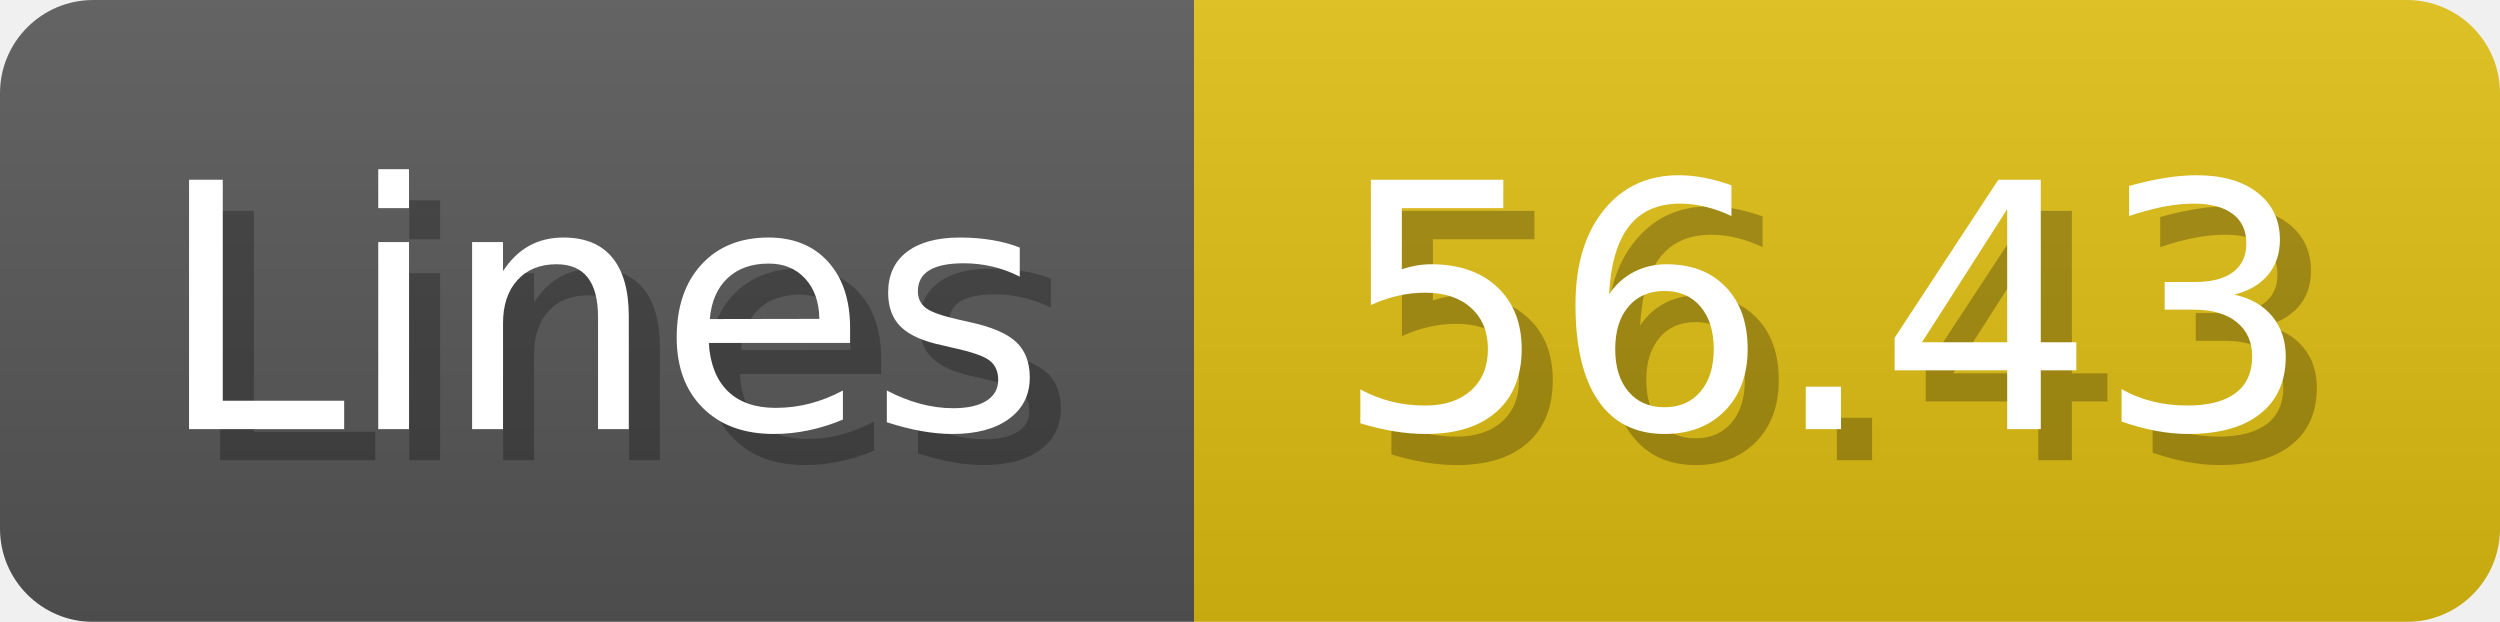
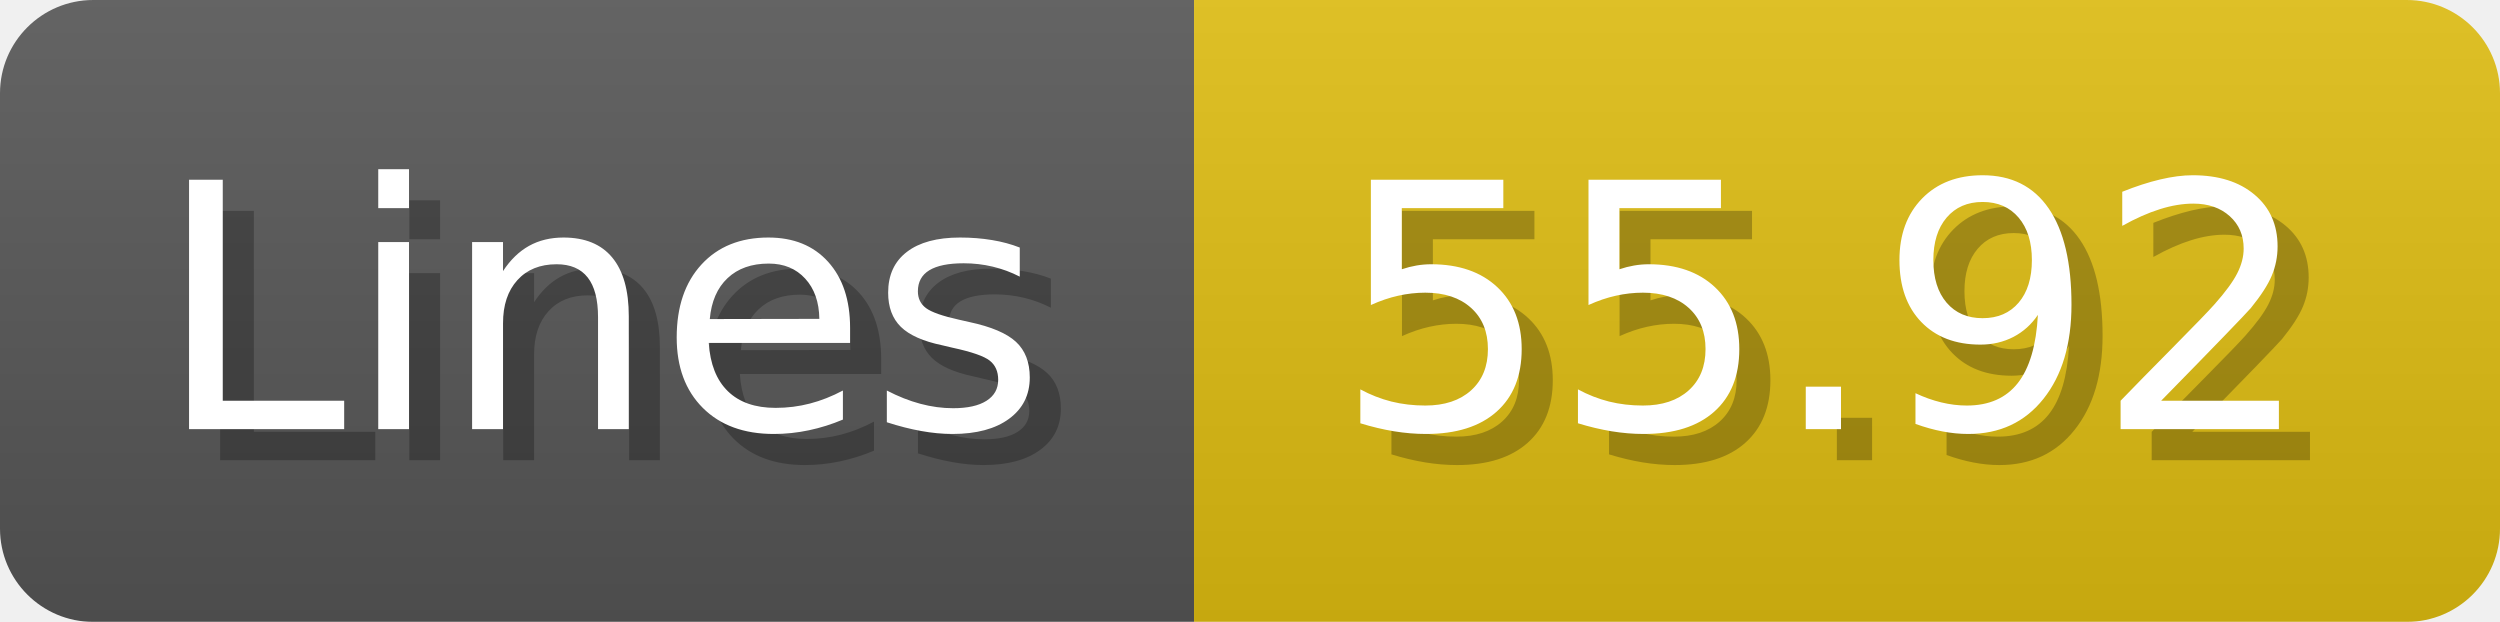
- <svg xmlns="http://www.w3.org/2000/svg" width="80.4" height="20" viewBox="0 0 804 200" role="img" aria-label="Lines: 56.43">
+ <svg xmlns="http://www.w3.org/2000/svg" width="80.4" height="20" viewBox="0 0 804 200" role="img" aria-label="Lines: 55.92">
  <linearGradient id="a" x2="0" y2="100%">
    <stop offset="0" stop-opacity=".1" stop-color="#EEE" />
    <stop offset="1" stop-opacity=".1" />
  </linearGradient>
  <mask id="m">
    <rect width="804" height="200" rx="30" fill="#FFF" />
  </mask>
  <g mask="url(#m)">
    <rect width="384" height="200" fill="#555" />
    <rect width="420" height="200" fill="#DB1" x="384" />
    <rect width="804" height="200" fill="url(#a)" />
  </g>
  <g aria-hidden="true" fill="#fff" text-anchor="start" font-family="Verdana,DejaVu Sans,sans-serif" font-size="110">
    <text x="60" y="148" textLength="284" fill="#000" opacity="0.25">Lines</text>
    <text x="50" y="138" textLength="284">Lines</text>
-     <text x="439" y="148" textLength="320" fill="#000" opacity="0.25">56.43</text>
-     <text x="429" y="138" textLength="320">56.43</text>
+     <text x="439" y="148" textLength="320" fill="#000" opacity="0.25">55.92</text>
+     <text x="429" y="138" textLength="320">55.92</text>
  </g>
</svg>
